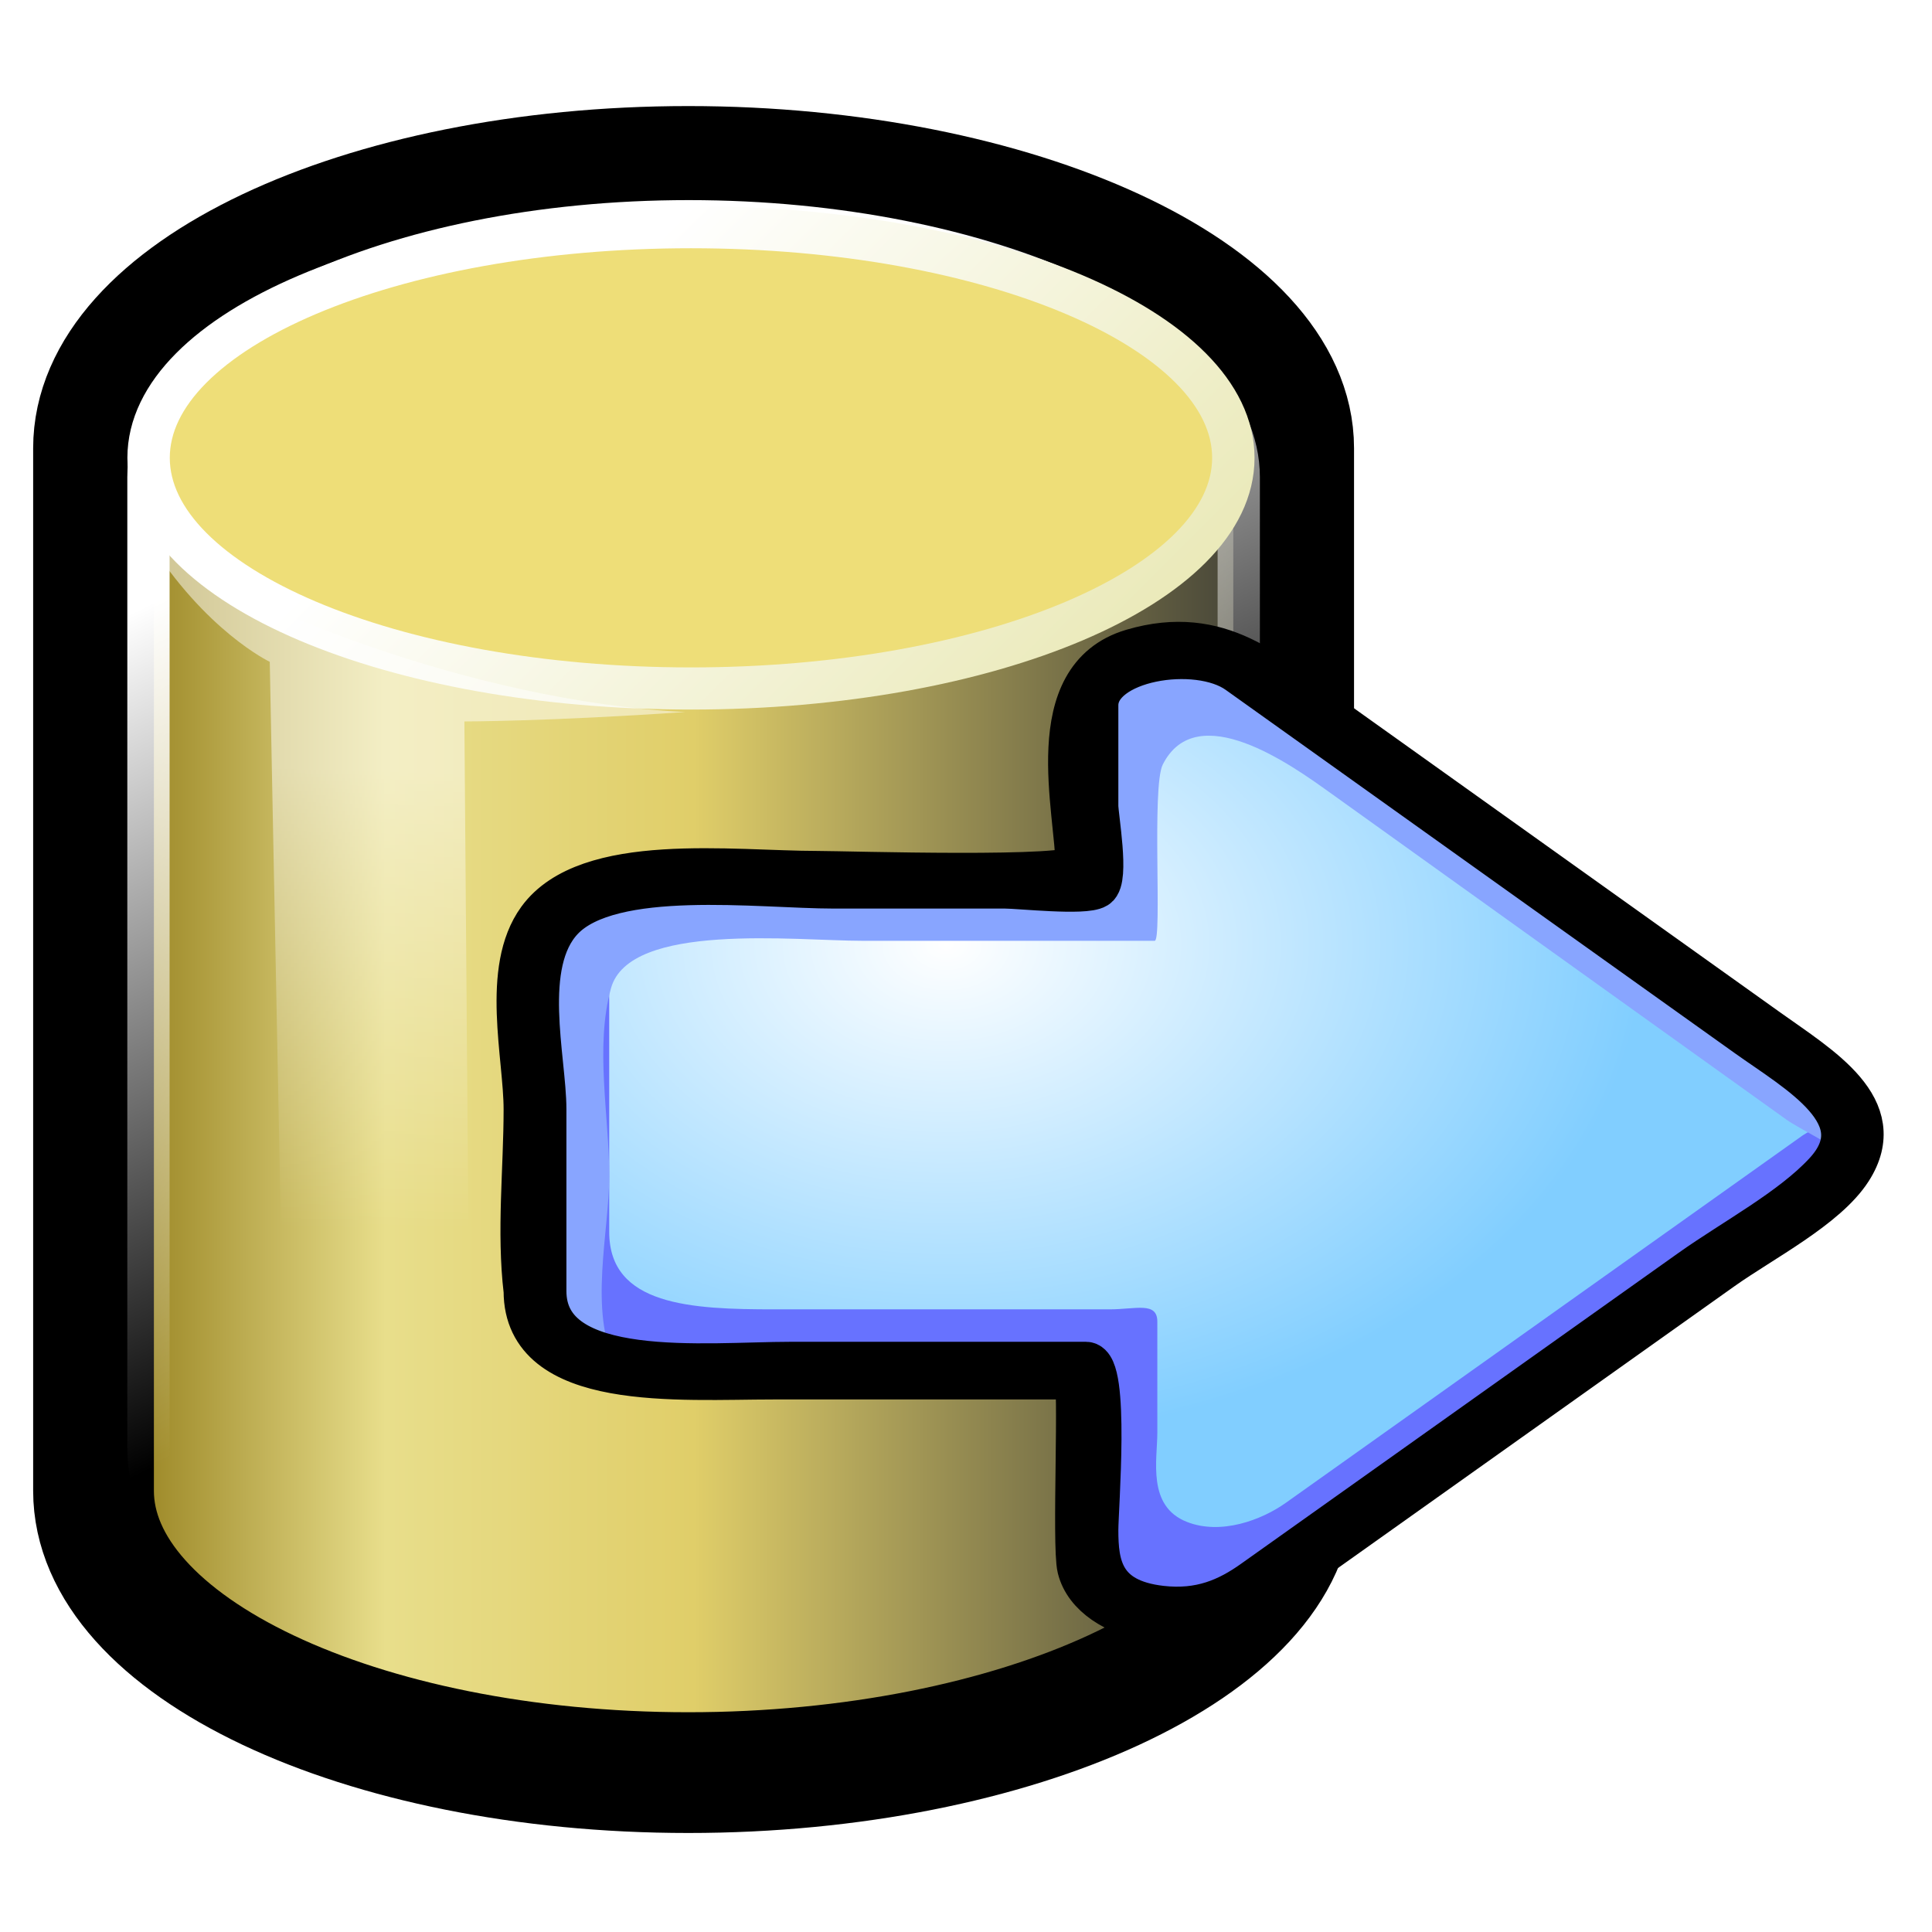
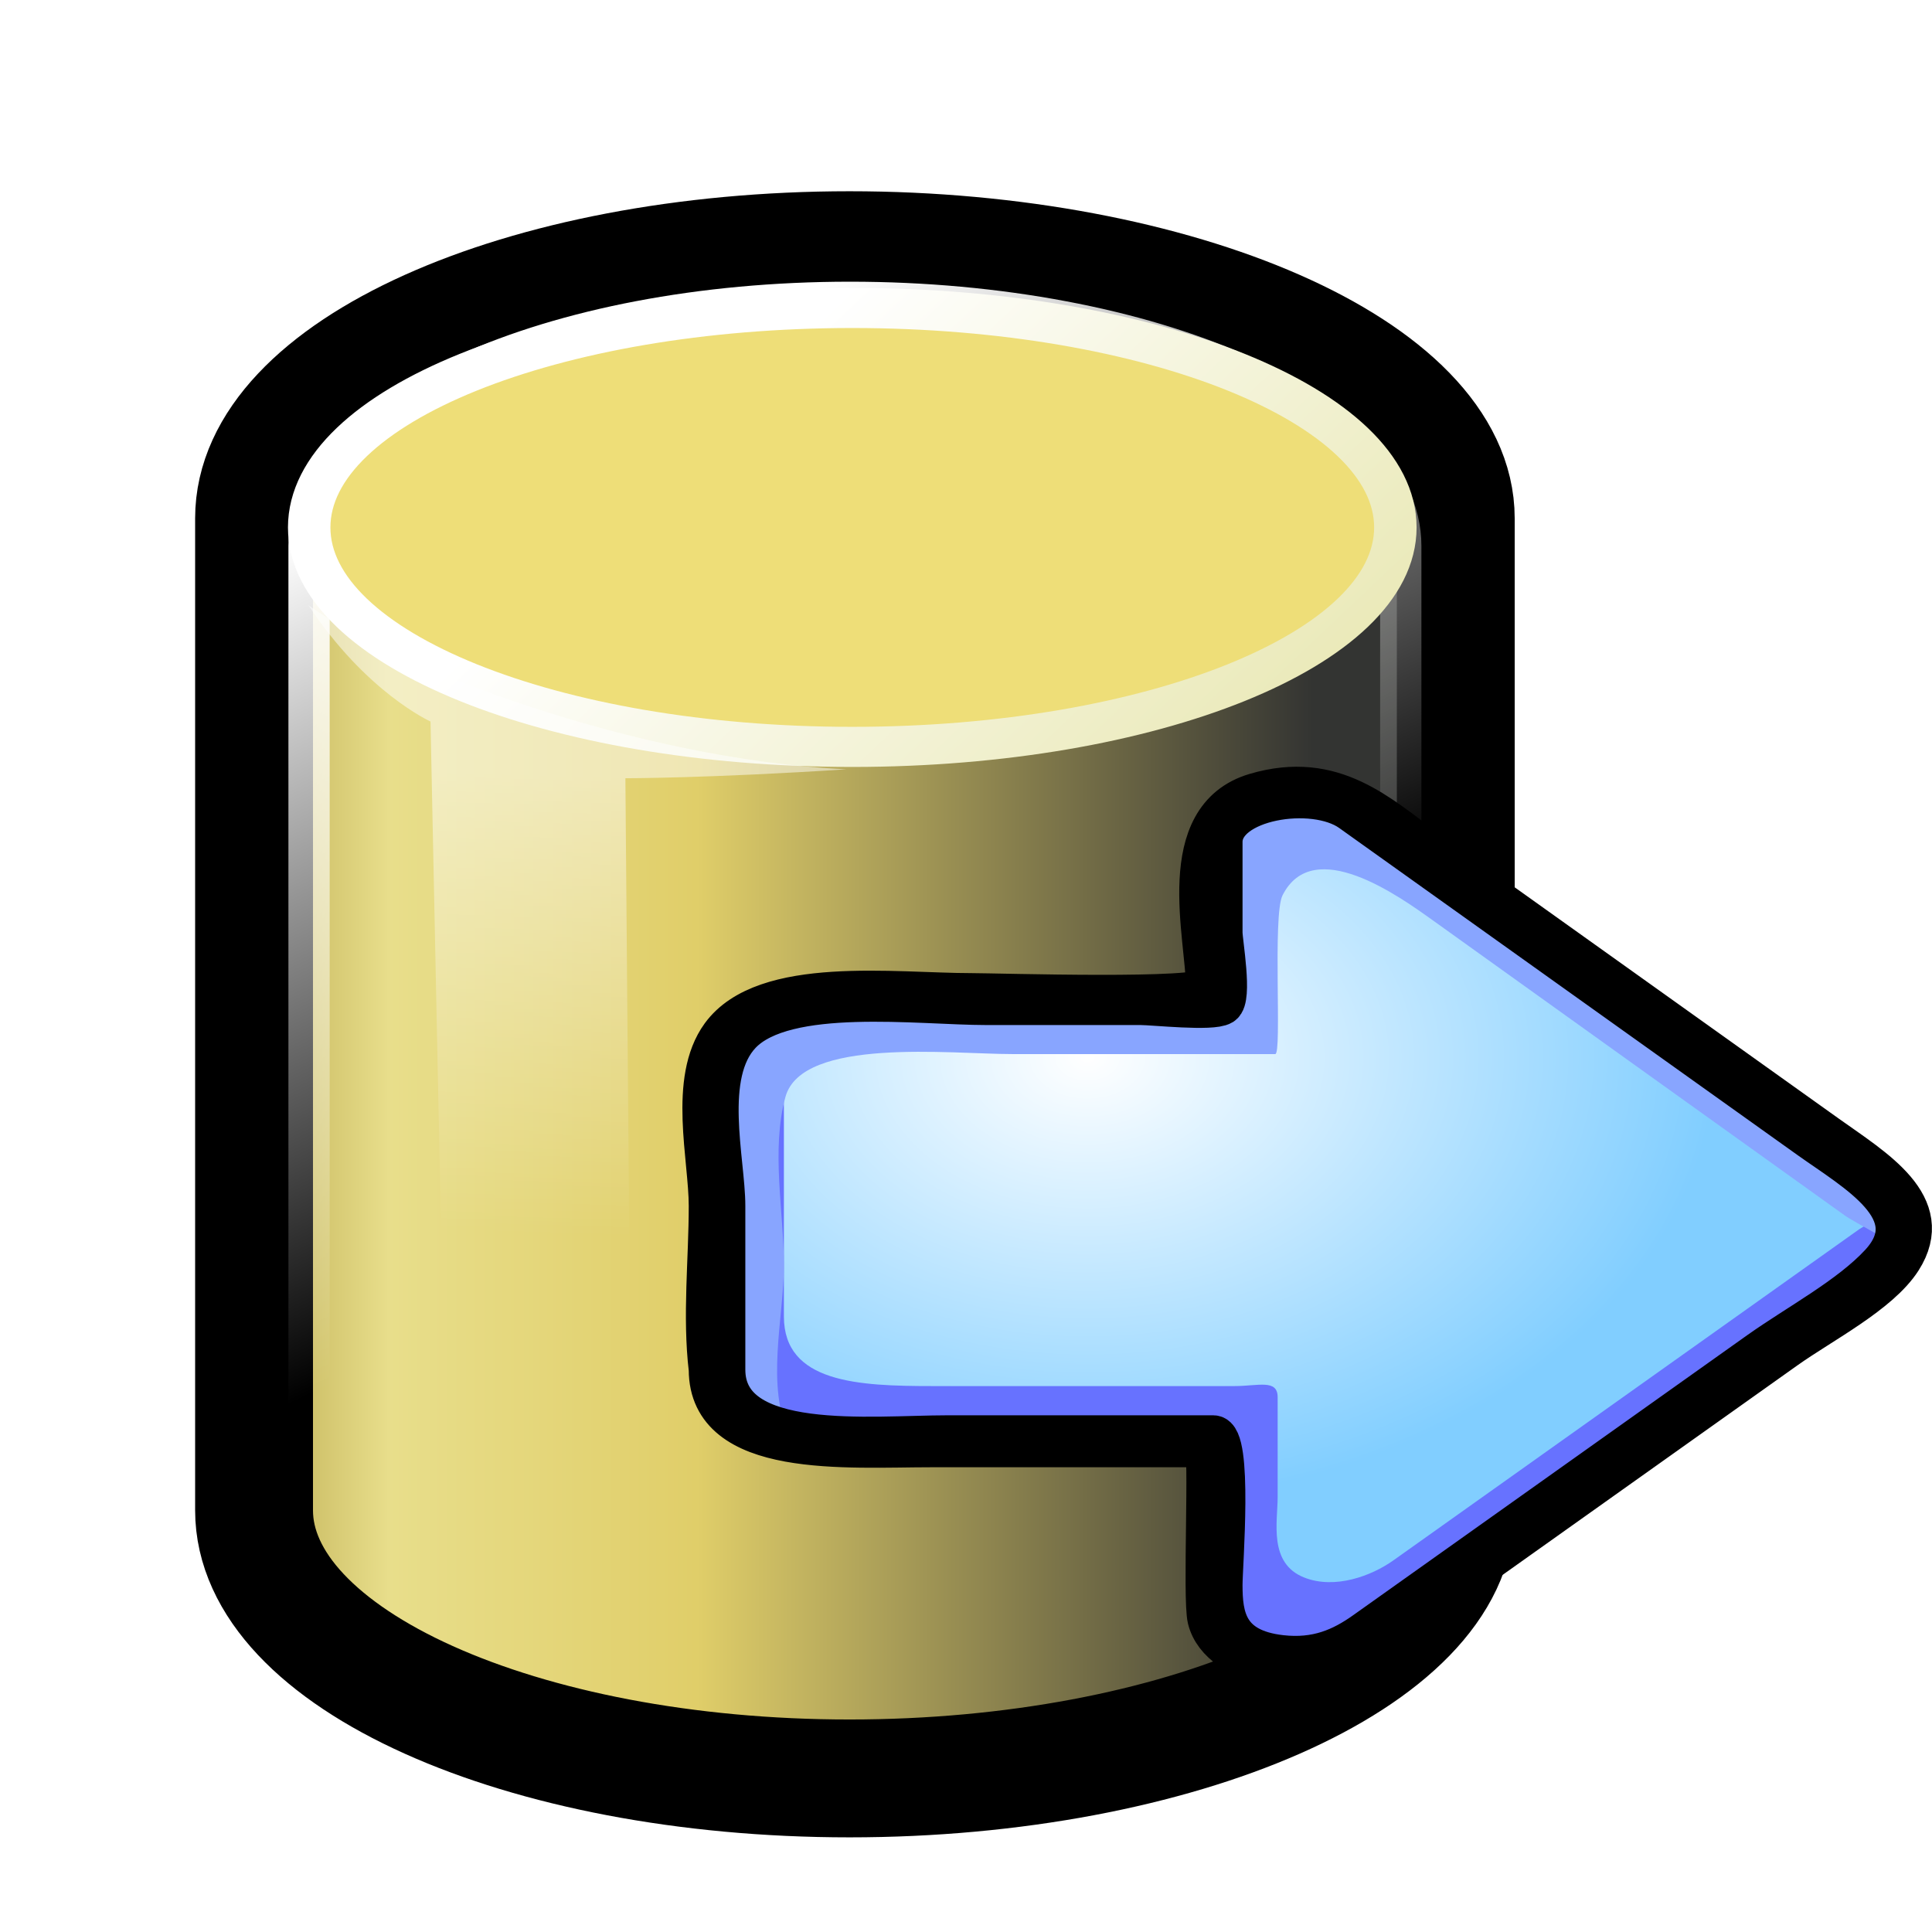
<svg xmlns="http://www.w3.org/2000/svg" xmlns:xlink="http://www.w3.org/1999/xlink" width="400" height="400" id="svg2" version="1.0">
  <defs id="defs4">
    <linearGradient id="linearGradient6924">
      <stop id="stop6926" offset="0" style="stop-color:#ffffff;stop-opacity:1;" />
      <stop id="stop6928" offset="1" style="stop-color:#ffffff;stop-opacity:0;" />
    </linearGradient>
+     <linearGradient xlink:href="#linearGradient6924" id="linearGradient3221" gradientUnits="userSpaceOnUse" gradientTransform="matrix(8.420009,0,0,9.09547,-5.186618,-12.94176)" x1="16.071" y1="19.5" x2="15.786" y2="30" />
    <linearGradient id="linearGradient6932">
      <stop style="stop-color:#ffffff;stop-opacity:1;" offset="0" id="stop6934" />
      <stop style="stop-color:#e7e6ae;stop-opacity:1;" offset="1" id="stop6936" />
    </linearGradient>
+     <linearGradient xlink:href="#linearGradient6932" id="linearGradient3216" gradientUnits="userSpaceOnUse" x1="24" y1="8.048" x2="36.076" y2="20.095" />
    <linearGradient id="linearGradient4176">
      <stop id="stop4178" offset="0" style="stop-color:#ffffff;stop-opacity:1;" />
      <stop id="stop4180" offset="1" style="stop-color:#ffffff;stop-opacity:0;" />
    </linearGradient>
+     <linearGradient xlink:href="#linearGradient4176" id="linearGradient3225" gradientUnits="userSpaceOnUse" gradientTransform="matrix(8.420009,0,0,9.09547,-3.983771,-36.97977)" x1="18.372" y1="15.015" x2="25.646" y2="31.524" />
    <linearGradient id="linearGradient4134">
      <stop id="stop4136" offset="0" style="stop-color:#88710c;stop-opacity:1;" />
      <stop style="stop-color:#e8de8b;stop-opacity:1;" offset="0.25" id="stop4148" />
      <stop style="stop-color:#e0ce69;stop-opacity:1;" offset="0.5" id="stop4142" />
      <stop id="stop4138" offset="1" style="stop-color:#333432;stop-opacity:1;" />
    </linearGradient>
+     <linearGradient xlink:href="#linearGradient4134" id="linearGradient3228" gradientUnits="userSpaceOnUse" gradientTransform="matrix(8.641262,0,0,9.334471,-9.308069,-43.3655)" x1="9.303" y1="26.719" x2="38.826" y2="26.719" />
    <linearGradient id="linearGradient13881">
      <stop id="stop13883" offset="0" style="stop-color:#c86400;stop-opacity:1;" />
      <stop style="stop-color:#763900;stop-opacity:1;" offset="0.5" id="stop13885" />
      <stop id="stop13887" offset="1" style="stop-color:#c86400;stop-opacity:1;" />
+     </linearGradient>
+     <linearGradient id="linearGradient13873">
+       <stop style="stop-color:white;stop-opacity:1;" offset="0" id="stop13875" />
+       <stop style="stop-color:white;stop-opacity:0;" offset="1" id="stop13877" />
    </linearGradient>
    <marker orient="auto" refY="0" refX="0" id="Arrow2Lstart" style="overflow:visible">
      <path id="path4920" style="font-size:12px;fill-rule:evenodd;stroke-width:0.625;stroke-linejoin:round" d="M 8.719,4.034 L -2.207,0.016 L 8.719,-4.002 C 6.973,-1.63 6.983,1.616 8.719,4.034 z " transform="matrix(1.1,0,0,1.1,1.1,0)" />
    </marker>
    <linearGradient id="linearGradient2969">
      <stop style="stop-color:#b84a00;stop-opacity:1;" offset="0" id="stop2971" />
      <stop id="stop12101" offset="0.5" style="stop-color:#a14d00;stop-opacity:1;" />
      <stop style="stop-color:white;stop-opacity:1;" offset="1" id="stop2973" />
    </linearGradient>
    <linearGradient gradientTransform="translate(-2.813803,0)" gradientUnits="userSpaceOnUse" y2="607.078" x2="381.77" y1="608.158" x1="204.001" id="linearGradient3198" xlink:href="#linearGradient3169" />
    <linearGradient gradientUnits="userSpaceOnUse" y2="607.078" x2="378.956" y1="608.158" x1="201.187" id="linearGradient3190" xlink:href="#linearGradient3169" />
    <linearGradient gradientTransform="translate(362.9805,113.959)" gradientUnits="userSpaceOnUse" y2="699.923" x2="229.238" y1="558.12" x1="219.433" id="linearGradient3175" xlink:href="#linearGradient3169" />
    <linearGradient id="linearGradient2232">
      <stop id="stop2234" offset="0" style="stop-color:#0030ff;stop-opacity:1;" />
      <stop id="stop2236" offset="1" style="stop-color:#02116f;stop-opacity:1;" />
    </linearGradient>
    <linearGradient id="linearGradient2244">
      <stop style="stop-color:#6fff58;stop-opacity:1;" offset="0" id="stop2246" />
      <stop style="stop-color:#327e29;stop-opacity:1;" offset="1" id="stop2248" />
    </linearGradient>
    <linearGradient id="linearGradient2250">
      <stop id="stop2252" offset="0" style="stop-color:#ff0000;stop-opacity:1;" />
      <stop id="stop2254" offset="1" style="stop-color:#850000;stop-opacity:1;" />
    </linearGradient>
    <linearGradient id="linearGradient3169">
      <stop id="stop3171" offset="0" style="stop-color:#4d93ff;stop-opacity:1;" />
      <stop id="stop3173" offset="1" style="stop-color:#3470ac;stop-opacity:1;" />
    </linearGradient>
    <linearGradient y2="357.373" x2="557.692" y1="251.871" x1="512.316" gradientTransform="translate(-62.60711,270.1251)" gradientUnits="userSpaceOnUse" id="linearGradient2030" xlink:href="#linearGradient2244" />
    <linearGradient y2="432.353" x2="702.091" y1="346.532" x1="528.292" gradientTransform="translate(-47.48293,293.6907)" gradientUnits="userSpaceOnUse" id="linearGradient2028" xlink:href="#linearGradient2250" />
    <linearGradient y2="343.987" x2="551.77" y1="435.436" x1="434.732" gradientTransform="translate(-81.60028,294.7458)" gradientUnits="userSpaceOnUse" id="linearGradient2026" xlink:href="#linearGradient2232" />
    <linearGradient gradientTransform="translate(-81.60028,294.7458)" gradientUnits="userSpaceOnUse" y2="343.987" x2="551.77" y1="435.436" x1="434.732" id="linearGradient2242" xlink:href="#linearGradient2232" />
    <linearGradient gradientTransform="translate(-47.48293,293.6907)" gradientUnits="userSpaceOnUse" y2="432.353" x2="702.091" y1="346.532" x1="528.292" id="linearGradient2240" xlink:href="#linearGradient2250" />
    <linearGradient gradientTransform="translate(-62.60711,270.1251)" gradientUnits="userSpaceOnUse" y2="357.373" x2="557.692" y1="251.871" x1="512.316" id="linearGradient2238" xlink:href="#linearGradient2244" />
    <linearGradient id="linearGradient2017">
      <stop id="stop2019" offset="0" style="stop-color:#0030ff;stop-opacity:1;" />
      <stop id="stop2021" offset="1" style="stop-color:#02116f;stop-opacity:1;" />
    </linearGradient>
    <linearGradient id="linearGradient2011">
      <stop style="stop-color:#6fff58;stop-opacity:1;" offset="0" id="stop2013" />
      <stop style="stop-color:#327e29;stop-opacity:1;" offset="1" id="stop2015" />
    </linearGradient>
    <linearGradient id="linearGradient2005">
      <stop id="stop2007" offset="0" style="stop-color:#ff0000;stop-opacity:1;" />
      <stop id="stop2009" offset="1" style="stop-color:#850000;stop-opacity:1;" />
    </linearGradient>
+     <linearGradient xlink:href="#linearGradient13881" id="linearGradient2975" x1="302.256" y1="444.029" x2="439.599" y2="442.164" gradientUnits="userSpaceOnUse" spreadMethod="pad" gradientTransform="matrix(-1.585632,0,0,-1.323418,746.1098,794.4793)" />
    <radialGradient cx="42.786" cy="42.189" gradientUnits="userSpaceOnUse" id="XMLID_2_" r="69.833" gradientTransform="matrix(1.11456,0,0,0.79531,241.7787,436.9974)">
      <stop id="stop6" offset="0" style="stop-color:white;stop-opacity:1;" />
      <stop id="stop8" offset="1" style="stop-color:#81ceff;stop-opacity:1;" />
    </radialGradient>
+     <linearGradient xlink:href="#linearGradient2969" id="linearGradient5876" x1="280.404" y1="298.076" x2="433.882" y2="298.076" gradientUnits="userSpaceOnUse" />
+     <linearGradient xlink:href="#linearGradient13873" id="linearGradient13879" x1="308.47" y1="349.701" x2="342.574" y2="349.701" gradientUnits="userSpaceOnUse" />
+     <linearGradient xlink:href="#linearGradient13873" id="linearGradient15670" x1="321.651" y1="448.169" x2="378.762" y2="448.169" gradientUnits="userSpaceOnUse" gradientTransform="matrix(1.504496,0,0,1.504496,-423.8694,-496.0435)" />
+     <radialGradient xlink:href="#XMLID_2_" id="radialGradient1955" gradientUnits="userSpaceOnUse" gradientTransform="matrix(2.067455,0,0,1.474102,107.4413,115.3789)" cx="42.786" cy="42.189" r="69.833" />
    <linearGradient xlink:href="#linearGradient6924" id="linearGradient4837" gradientUnits="userSpaceOnUse" gradientTransform="matrix(8.420009,0,0,9.09547,-60.22628,-18.2518)" x1="16.071" y1="19.5" x2="15.786" y2="30" />
    <linearGradient xlink:href="#linearGradient4176" id="linearGradient4841" gradientUnits="userSpaceOnUse" gradientTransform="matrix(8.420009,0,0,9.09547,-59.02344,-42.28981)" x1="18.372" y1="15.015" x2="25.646" y2="31.524" />
    <linearGradient xlink:href="#linearGradient4134" id="linearGradient4844" gradientUnits="userSpaceOnUse" gradientTransform="matrix(8.641262,0,0,9.334471,-64.34774,-48.67554)" x1="9.303" y1="26.719" x2="38.826" y2="26.719" />
    <radialGradient xlink:href="#XMLID_2_" id="radialGradient5361" gradientUnits="userSpaceOnUse" gradientTransform="matrix(2.067455,0,0,1.474102,107.4413,115.3789)" cx="42.786" cy="42.189" r="69.833" />
    <linearGradient xlink:href="#linearGradient6932" id="linearGradient5363" gradientUnits="userSpaceOnUse" x1="24" y1="8.048" x2="36.076" y2="20.095" />
+     <linearGradient xlink:href="#linearGradient4134" id="linearGradient3547" gradientUnits="userSpaceOnUse" gradientTransform="matrix(8.641262,0,0,9.334471,-36.64847,-50.79051)" x1="9.303" y1="26.719" x2="38.826" y2="26.719" />
+     <linearGradient xlink:href="#linearGradient4134" id="linearGradient3553" gradientUnits="userSpaceOnUse" gradientTransform="matrix(8.641262,0,0,9.334471,-20.64847,14.20949)" x1="9.303" y1="26.719" x2="38.826" y2="26.719" />
+     <linearGradient xlink:href="#linearGradient4176" id="linearGradient3555" gradientUnits="userSpaceOnUse" gradientTransform="matrix(8.420009,0,0,9.09547,-15.32418,20.59522)" x1="18.372" y1="15.015" x2="25.646" y2="31.524" />
+     <linearGradient xlink:href="#linearGradient6932" id="linearGradient3557" gradientUnits="userSpaceOnUse" x1="24" y1="8.048" x2="36.076" y2="20.095" />
+     <linearGradient xlink:href="#linearGradient6924" id="linearGradient3559" gradientUnits="userSpaceOnUse" gradientTransform="matrix(8.420009,0,0,9.09547,-16.52702,44.63322)" x1="16.071" y1="19.5" x2="15.786" y2="30" />
+     <linearGradient xlink:href="#linearGradient4134" id="linearGradient3571" gradientUnits="userSpaceOnUse" gradientTransform="matrix(8.641262,0,0,9.334471,-20.64847,14.20949)" x1="9.303" y1="26.719" x2="38.826" y2="26.719" />
+     <linearGradient xlink:href="#linearGradient4176" id="linearGradient3573" gradientUnits="userSpaceOnUse" gradientTransform="matrix(8.420009,0,0,9.09547,-15.32418,20.59522)" x1="18.372" y1="15.015" x2="25.646" y2="31.524" />
+     <linearGradient xlink:href="#linearGradient6932" id="linearGradient3575" gradientUnits="userSpaceOnUse" x1="24" y1="8.048" x2="36.076" y2="20.095" />
+     <linearGradient xlink:href="#linearGradient6924" id="linearGradient3577" gradientUnits="userSpaceOnUse" gradientTransform="matrix(8.420009,0,0,9.09547,-16.52702,44.63322)" x1="16.071" y1="19.5" x2="15.786" y2="30" />
+     <radialGradient xlink:href="#XMLID_2_" id="radialGradient3585" gradientUnits="userSpaceOnUse" gradientTransform="matrix(1.862451,0,0,1.327933,145.4581,162.9193)" cx="42.786" cy="42.189" r="69.833" />
+     <radialGradient xlink:href="#XMLID_2_" id="radialGradient3595" gradientUnits="userSpaceOnUse" gradientTransform="matrix(1.862451,0,0,1.327933,145.4581,162.9193)" cx="42.786" cy="42.189" r="69.833" />
+     <radialGradient xlink:href="#XMLID_2_" id="radialGradient3603" gradientUnits="userSpaceOnUse" gradientTransform="matrix(1.862451,0,0,1.327933,145.4581,162.9193)" cx="42.786" cy="42.189" r="69.833" />
  </defs>
  <g id="layer1">
-     <path id="path3068" d="M 142.502,34.46 C 74.587,34.46 19.364,60.619 19.364,92.8 C 19.364,95.109 19.364,306.255 19.364,308.66 C 19.364,340.84 74.587,367 142.502,367 C 210.418,367 267.839,340.84 267.839,308.66 C 267.839,306.755 267.839,94.705 267.839,92.8 C 267.839,60.619 210.418,34.46 142.502,34.46 z" style="fill:url(#linearGradient4844);fill-opacity:1;fill-rule:nonzero;stroke:#000000;stroke-width:25;stroke-linecap:butt;stroke-linejoin:miter;marker:none;marker-start:none;marker-mid:none;marker-end:none;stroke-miterlimit:10;stroke-dasharray:none;stroke-dashoffset:0;stroke-opacity:1;visibility:visible;display:block;overflow:visible" />
-     <path style="fill:none;fill-opacity:1;fill-rule:nonzero;stroke:url(#linearGradient4841);stroke-width:8.751;stroke-linecap:butt;stroke-linejoin:miter;marker:none;marker-start:none;marker-mid:none;marker-end:none;stroke-miterlimit:10;stroke-dasharray:none;stroke-dashoffset:0;stroke-opacity:1;visibility:visible;display:block;overflow:visible" d="M 142.603,45.805 C 80.903,45.805 30.735,69.571 30.735,98.806 C 30.735,100.904 30.735,297.87 30.735,300.055 C 30.735,329.29 80.903,353.056 142.603,353.056 C 204.303,353.056 256.469,329.29 256.469,300.055 C 256.469,298.325 256.469,100.537 256.469,98.806 C 256.469,69.571 204.303,45.805 142.603,45.805 z" id="path4174" />
-     <path transform="matrix(8.734,0,0,8.682708,-66.55916,-27.3863)" d="M 36.857,14.071 A 12.857,5.5 0 1 1 11.143,14.071 A 12.857,5.5 0 1 1 36.857,14.071 z" id="path3364" style="fill:#eede78;fill-opacity:1;fill-rule:nonzero;stroke:url(#linearGradient5363);stroke-width:1.005;stroke-linecap:butt;stroke-linejoin:miter;marker:none;marker-start:none;marker-mid:none;marker-end:none;stroke-miterlimit:10;stroke-dasharray:none;stroke-dashoffset:0;stroke-opacity:1;visibility:visible;display:block;overflow:visible" />
-     <path id="path6922" d="M 55.85,137.021 L 58.857,289.695 L 97.348,301.389 L 96.145,149.365 C 96.145,149.365 113.587,149.365 141.854,147.416 C 97.937,145.296 47.69,124.907 30.59,111.683 C 42.52,130.713 55.85,137.021 55.85,137.021 z" style="opacity:0.494;fill:url(#linearGradient4837);fill-opacity:1;fill-rule:nonzero;stroke:none;stroke-width:1;stroke-linecap:butt;stroke-linejoin:miter;marker:none;marker-start:none;marker-mid:none;marker-end:none;stroke-miterlimit:4;stroke-dasharray:none;stroke-dashoffset:0;stroke-opacity:1;visibility:visible;display:block;overflow:visible" />
-     <g id="g4805" transform="translate(0,18)">
-       <path style="fill:url(#radialGradient5361);fill-opacity:1" id="path10" d="M 225.04,127.878 C 225.04,133.56 225.04,139.242 225.04,144.924 C 225.04,147.491 227.722,162.487 225.04,164.145 C 222.931,165.451 211.06,164.145 208.397,164.145 C 195.664,164.145 182.93,164.145 170.195,164.145 C 153.744,164.145 123.925,160.133 113.923,172.306 C 105.8,182.198 110.768,200.93 110.768,211.681 C 110.768,224.036 109.168,236.986 110.768,249.298 C 110.768,268.985 142.964,265.776 161.27,265.776 C 182.122,265.776 202.974,265.776 223.827,265.776 C 226.38,265.776 225.04,297.308 225.04,301.331 C 225.04,315.288 245.44,321.517 259.558,311.48 C 271.92,302.7 284.277,293.918 296.636,285.132 C 322.94,266.439 352.838,248.589 376.657,228.26 C 393.463,216.235 376.432,204.793 364.569,196.325 C 348.405,184.791 332.24,173.255 316.074,161.72 C 300.194,150.384 284.31,139.049 268.426,127.716 C 258.13,120.367 245.08,110.976 229.938,120.345 C 226.845,122.259 225.04,124.944 225.04,127.878" />
-       <path style="fill:#6772ff;fill-opacity:1" id="path12" d="M 110.768,180.627 C 110.768,193.167 110.768,205.707 110.768,218.245 C 110.768,228.994 105.798,247.727 113.923,257.614 C 123.927,269.79 153.738,265.776 170.186,265.776 C 182.081,265.776 193.975,265.776 205.865,265.776 C 208.904,265.776 222.658,264.278 225.038,265.776 C 227.395,267.259 225.038,280.343 225.038,282.574 C 225.038,289.578 225.038,296.581 225.038,303.583 C 225.038,319.583 250.129,318.183 261.779,309.903 C 292.884,287.797 323.989,265.69 355.096,243.582 C 366.376,235.565 387.896,225.024 382.336,211.907 C 381.681,212.789 374.633,216.073 373.248,217.059 C 366.909,221.569 360.562,226.077 354.225,230.583 C 336.61,243.101 319.002,255.621 301.391,268.139 C 289.665,276.473 277.942,284.808 266.22,293.141 C 261.161,296.736 252.761,299.858 245.735,297.093 C 237.449,293.835 239.612,284.27 239.612,278.603 C 239.612,270.948 239.612,263.293 239.612,255.638 C 239.612,251.428 235.154,253.087 229.709,253.087 C 206.559,253.087 183.412,253.087 160.263,253.087 C 143.206,253.087 126.135,252.333 126.135,237.088 C 126.135,221.066 126.135,205.041 126.135,189.019 C 126.135,181.69 123.896,171.946 127.535,164.854 C 117.76,166.85 110.768,173.36 110.768,180.627" />
-       <path style="fill:#88a5ff;fill-opacity:1" id="path14" d="M 127.539,264.679 C 121.81,253.48 126.139,237.042 126.139,225.45 C 126.139,213.143 123.129,198.77 126.497,186.612 C 130.307,172.831 164.557,176.784 178.632,176.784 C 198.775,176.784 218.921,176.784 239.064,176.784 C 240.652,176.784 238.404,144.935 240.734,140.303 C 247.778,126.312 267.535,140.501 275.195,145.989 C 306.763,168.603 338.331,191.216 369.894,213.83 C 372.425,215.644 380.74,219.602 382.338,221.759 C 388.276,207.739 361.571,194.588 349.668,186.067 C 327.394,170.117 305.119,154.165 282.844,138.216 C 272.073,130.503 257.162,114.422 239.411,116.856 C 216.458,120 225.04,151.92 225.04,163.76 C 205.745,163.76 186.455,163.757 167.16,163.757 C 148.222,163.756 110.768,159.401 110.768,180.238 C 108.984,193.966 110.768,208.408 110.768,222.188 C 110.768,235.159 104.187,259.912 127.539,264.679" />
-       <path style="fill:#000007;fill-opacity:1;stroke:#000000;stroke-width:9.271;stroke-miterlimit:4;stroke-dasharray:none;stroke-opacity:1" id="path16" d="M 234.495,116.835 C 215.474,122.446 223.173,149.848 223.173,161.443 C 223.173,164.319 175.148,162.814 169.24,162.814 C 151.509,162.814 121.663,158.75 111.692,172.447 C 104.193,182.751 108.901,200.67 108.901,211.682 C 108.901,224.064 107.435,236.952 108.901,249.3 C 108.901,269.766 140.729,267.108 160.07,267.108 C 180.97,267.108 201.868,267.108 222.768,267.108 C 224.042,267.108 222.363,301.972 223.519,306.629 C 226.297,317.834 248.065,321.567 259.019,313.749 C 261.572,312.319 263.782,310.363 266.077,308.731 C 280.26,298.652 294.443,288.571 308.623,278.491 C 324.555,267.169 340.483,255.849 356.415,244.525 C 364.707,238.633 377.991,231.879 383.008,224.026 C 391.018,211.483 376.814,203.19 365.888,195.39 C 350.46,184.379 335.029,173.366 319.599,162.354 C 304.408,151.515 289.222,140.673 274.031,129.834 C 262.999,121.955 252.579,111.502 234.495,116.835 M 112.635,249.298 C 112.635,236.758 112.635,224.218 112.635,211.681 C 112.635,201.239 107.39,181.526 116.267,172.161 C 126.476,161.394 157.315,165.475 172.674,165.475 C 184.485,165.475 196.29,165.475 208.102,165.475 C 211.095,165.475 224.548,166.947 226.907,165.475 C 229.231,164.024 226.907,151.036 226.907,148.838 C 226.907,141.905 226.907,134.971 226.907,128.038 C 226.907,118.343 247.809,114.885 256.432,121.038 C 259.558,123.27 262.684,125.5 265.81,127.729 C 297.813,150.567 329.815,173.405 361.819,196.244 C 372.41,203.806 389.107,212.953 378.042,224.942 C 371.04,232.53 359.115,238.845 350.194,245.184 C 320.007,266.636 289.822,288.091 259.635,309.542 C 254.311,313.327 248.568,315.877 240.391,314.946 C 227.902,313.52 226.907,306.041 226.907,298.787 C 226.907,294.322 229.332,264.44 224.831,264.44 C 204.446,264.44 184.057,264.44 163.672,264.44 C 146.367,264.444 112.635,268.293 112.635,249.298" />
+     <g id="g3561" transform="translate(-43,-63)">
+       <path style="fill:url(#linearGradient3571);fill-opacity:1;fill-rule:nonzero;stroke:#000000;stroke-width:24.402;stroke-linecap:butt;stroke-linejoin:miter;marker:none;marker-start:none;marker-mid:none;marker-end:none;stroke-miterlimit:10;stroke-dasharray:none;stroke-dashoffset:0;stroke-opacity:1;visibility:visible;display:block;overflow:visible" d="M 218.899,114.797 C 150.895,114.797 95.6,139.688 95.6,170.307 C 95.6,172.504 95.6,373.405 95.6,375.693 C 95.6,406.312 150.895,431.203 218.899,431.203 C 286.903,431.203 344.4,406.312 344.4,375.693 C 344.4,373.881 344.4,172.12 344.4,170.307 C 344.4,139.688 286.903,114.797 218.899,114.797 z" id="path3068" />
+       <path id="path4174" d="M 219,125.592 C 157.219,125.592 106.985,148.205 106.985,176.022 C 106.985,178.018 106.985,365.427 106.985,367.506 C 106.985,395.323 157.219,417.935 219,417.935 C 280.78,417.935 333.015,395.323 333.015,367.506 C 333.015,365.859 333.015,177.668 333.015,176.022 C 333.015,148.205 280.78,125.592 219,125.592 z" style="fill:none;fill-opacity:1;fill-rule:nonzero;stroke:url(#linearGradient3573);stroke-width:8.542;stroke-linecap:butt;stroke-linejoin:miter;marker:none;marker-start:none;marker-mid:none;marker-end:none;stroke-miterlimit:10;stroke-dasharray:none;stroke-dashoffset:0;stroke-opacity:1;visibility:visible;display:block;overflow:visible" />
+       <path style="fill:#eede78;fill-opacity:1;fill-rule:nonzero;stroke:url(#linearGradient3575);stroke-width:1.005;stroke-linecap:butt;stroke-linejoin:miter;marker:none;marker-start:none;marker-mid:none;marker-end:none;stroke-miterlimit:10;stroke-dasharray:none;stroke-dashoffset:0;stroke-opacity:1;visibility:visible;display:block;overflow:visible" id="path3364" d="M 36.857,14.071 A 12.857,5.5 0 1 1 11.143,14.071 A 12.857,5.5 0 1 1 36.857,14.071 z" transform="matrix(8.745416,0,0,8.261409,9.564222,55.95243)" />
+       <path style="opacity:0.494;fill:url(#linearGradient3577);fill-opacity:1;fill-rule:nonzero;stroke:none;stroke-width:1;stroke-linecap:butt;stroke-linejoin:miter;marker:none;marker-start:none;marker-mid:none;marker-end:none;stroke-miterlimit:4;stroke-dasharray:none;stroke-dashoffset:0;stroke-opacity:1;visibility:visible;display:block;overflow:visible" d="M 132.133,212.382 L 135.144,357.648 L 173.686,368.775 L 172.481,224.127 C 172.481,224.127 189.946,224.127 218.25,222.273 C 174.276,220.256 123.963,200.856 106.84,188.274 C 118.786,206.38 132.133,212.382 132.133,212.382 z" id="path6922" />
    </g>
+     <path d="M 251.396,174.179 C 251.396,179.298 251.396,184.416 251.396,189.535 C 251.396,191.847 253.812,205.356 251.396,206.85 C 249.496,208.027 238.802,206.85 236.403,206.85 C 224.933,206.85 213.462,206.85 201.989,206.85 C 187.17,206.85 160.307,203.235 151.297,214.201 C 143.979,223.113 148.455,239.987 148.455,249.672 C 148.455,260.803 147.013,272.468 148.455,283.559 C 148.455,301.294 177.459,298.403 193.949,298.403 C 212.734,298.403 231.518,298.403 250.303,298.403 C 252.603,298.403 251.396,326.809 251.396,330.433 C 251.396,343.006 269.773,348.617 282.492,339.576 C 293.627,331.666 304.759,323.755 315.893,315.84 C 339.589,299.001 366.522,282.921 387.979,264.607 C 403.119,253.775 387.776,243.468 377.089,235.839 C 362.529,225.449 347.966,215.057 333.404,204.666 C 319.098,194.454 304.789,184.242 290.48,174.033 C 281.205,167.413 269.449,158.953 255.808,167.393 C 253.022,169.117 251.396,171.536 251.396,174.179" id="path10" style="fill:url(#radialGradient3603);fill-opacity:1" />
+     <path d="M 148.455,221.698 C 148.455,232.994 148.455,244.291 148.455,255.585 C 148.455,265.268 143.977,282.144 151.297,291.05 C 160.309,302.019 187.164,298.403 201.982,298.403 C 212.696,298.403 223.411,298.403 234.122,298.403 C 236.86,298.403 249.251,297.054 251.394,298.403 C 253.517,299.739 251.394,311.526 251.394,313.536 C 251.394,319.845 251.394,326.154 251.394,332.462 C 251.394,346.875 273.997,345.614 284.492,338.155 C 312.512,318.241 340.533,298.326 368.555,278.41 C 378.717,271.188 398.103,261.692 393.095,249.876 C 392.505,250.67 386.156,253.629 384.908,254.517 C 379.198,258.58 373.48,262.64 367.771,266.7 C 351.903,277.977 336.041,289.255 320.176,300.532 C 309.613,308.04 299.053,315.548 288.492,323.055 C 283.935,326.294 276.368,329.106 270.039,326.615 C 262.575,323.68 264.523,315.063 264.523,309.959 C 264.523,303.063 264.523,296.167 264.523,289.271 C 264.523,285.478 260.507,286.972 255.602,286.972 C 234.748,286.972 213.896,286.972 193.042,286.972 C 177.677,286.972 162.298,286.294 162.298,272.56 C 162.298,258.127 162.298,243.691 162.298,229.258 C 162.298,222.655 160.281,213.877 163.559,207.489 C 154.754,209.287 148.455,215.151 148.455,221.698" id="path12" style="fill:#6772ff;fill-opacity:1" />
+     <path d="M 163.563,297.415 C 158.402,287.327 162.302,272.519 162.302,262.076 C 162.302,250.989 159.59,238.042 162.624,227.089 C 166.057,214.674 196.91,218.236 209.59,218.236 C 227.736,218.236 245.883,218.236 264.029,218.236 C 265.459,218.236 263.435,189.544 265.534,185.372 C 271.879,172.769 289.677,185.55 296.577,190.494 C 325.015,210.866 353.453,231.236 381.887,251.608 C 384.167,253.243 391.657,256.808 393.097,258.751 C 398.446,246.121 374.389,234.274 363.667,226.598 C 343.601,212.229 323.534,197.86 303.468,183.492 C 293.765,176.544 280.333,162.057 264.342,164.25 C 243.665,167.082 251.396,195.837 251.396,206.503 C 234.014,206.503 216.637,206.501 199.255,206.501 C 182.195,206.499 148.455,202.577 148.455,221.347 C 146.847,233.714 148.455,246.724 148.455,259.137 C 148.455,270.822 142.527,293.12 163.563,297.415" id="path14" style="fill:#88a5ff;fill-opacity:1" />
+     <path d="M 259.913,164.231 C 242.779,169.285 249.714,193.97 249.714,204.416 C 249.714,207.007 206.451,205.651 201.129,205.651 C 185.156,205.651 158.27,201.99 149.287,214.329 C 142.532,223.611 146.773,239.753 146.773,249.673 C 146.773,260.828 145.452,272.438 146.773,283.561 C 146.773,301.998 175.445,299.603 192.869,299.603 C 211.696,299.603 230.522,299.603 249.349,299.603 C 250.497,299.603 248.984,331.01 250.025,335.205 C 252.529,345.299 272.138,348.663 282.006,341.619 C 284.306,340.331 286.297,338.569 288.364,337.099 C 301.14,328.02 313.917,318.938 326.691,309.858 C 341.043,299.658 355.392,289.461 369.744,279.26 C 377.214,273.952 389.18,267.867 393.7,260.793 C 400.916,249.494 388.121,242.023 378.277,234.997 C 364.38,225.077 350.479,215.156 336.579,205.237 C 322.894,195.472 309.214,185.705 295.529,175.941 C 285.591,168.843 276.204,159.427 259.913,164.231 M 150.137,283.559 C 150.137,272.263 150.137,260.966 150.137,249.672 C 150.137,240.266 145.411,222.508 153.409,214.071 C 162.606,204.372 190.386,208.048 204.222,208.048 C 214.862,208.048 225.497,208.048 236.137,208.048 C 238.834,208.048 250.953,209.374 253.078,208.048 C 255.171,206.741 253.078,195.041 253.078,193.061 C 253.078,186.815 253.078,180.569 253.078,174.324 C 253.078,165.59 271.907,162.474 279.676,168.017 C 282.492,170.028 285.308,172.037 288.124,174.045 C 316.953,194.618 345.781,215.192 374.612,235.766 C 384.154,242.578 399.195,250.818 389.227,261.618 C 382.919,268.454 372.176,274.143 364.14,279.853 C 336.946,299.178 309.754,318.505 282.561,337.829 C 277.765,341.239 272.591,343.537 265.225,342.698 C 253.974,341.413 253.078,334.675 253.078,328.141 C 253.078,324.118 255.263,297.2 251.208,297.2 C 232.844,297.2 214.477,297.2 196.113,297.2 C 180.524,297.204 150.137,300.671 150.137,283.559" id="path16" style="fill:#000007;fill-opacity:1;stroke:#000000;stroke-width:8.352;stroke-miterlimit:4;stroke-dasharray:none;stroke-opacity:1" />
  </g>
</svg>
